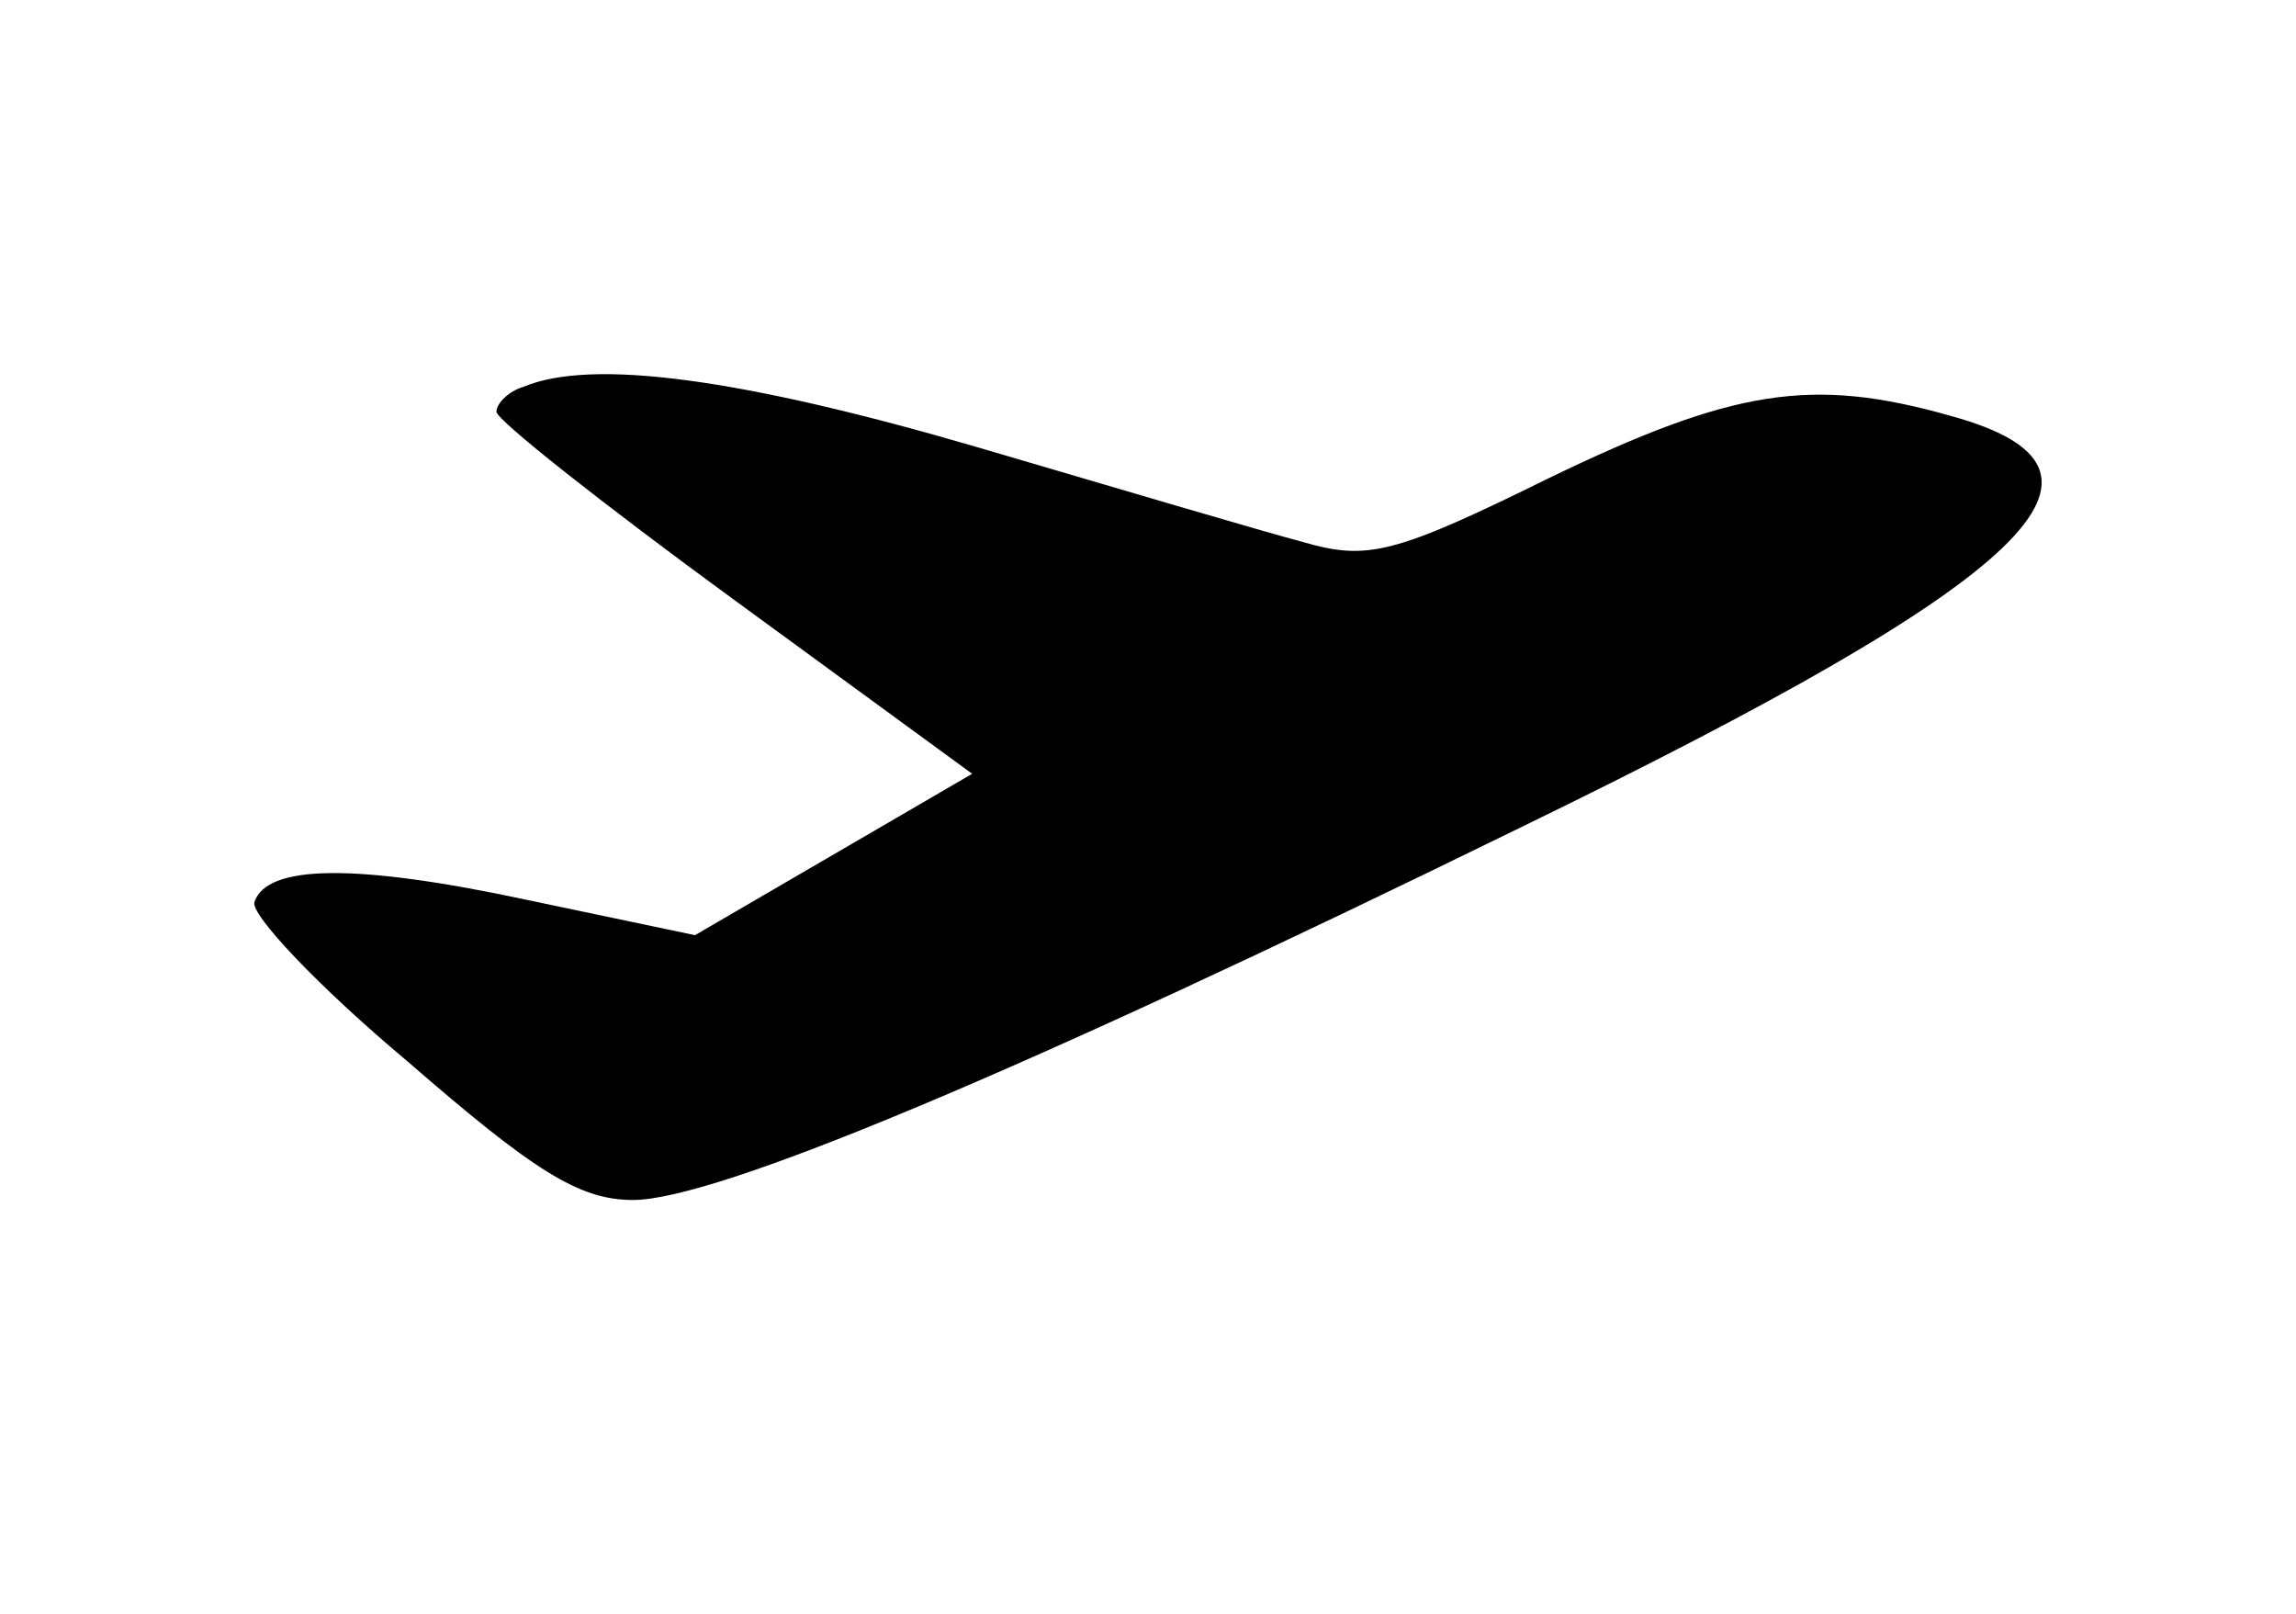
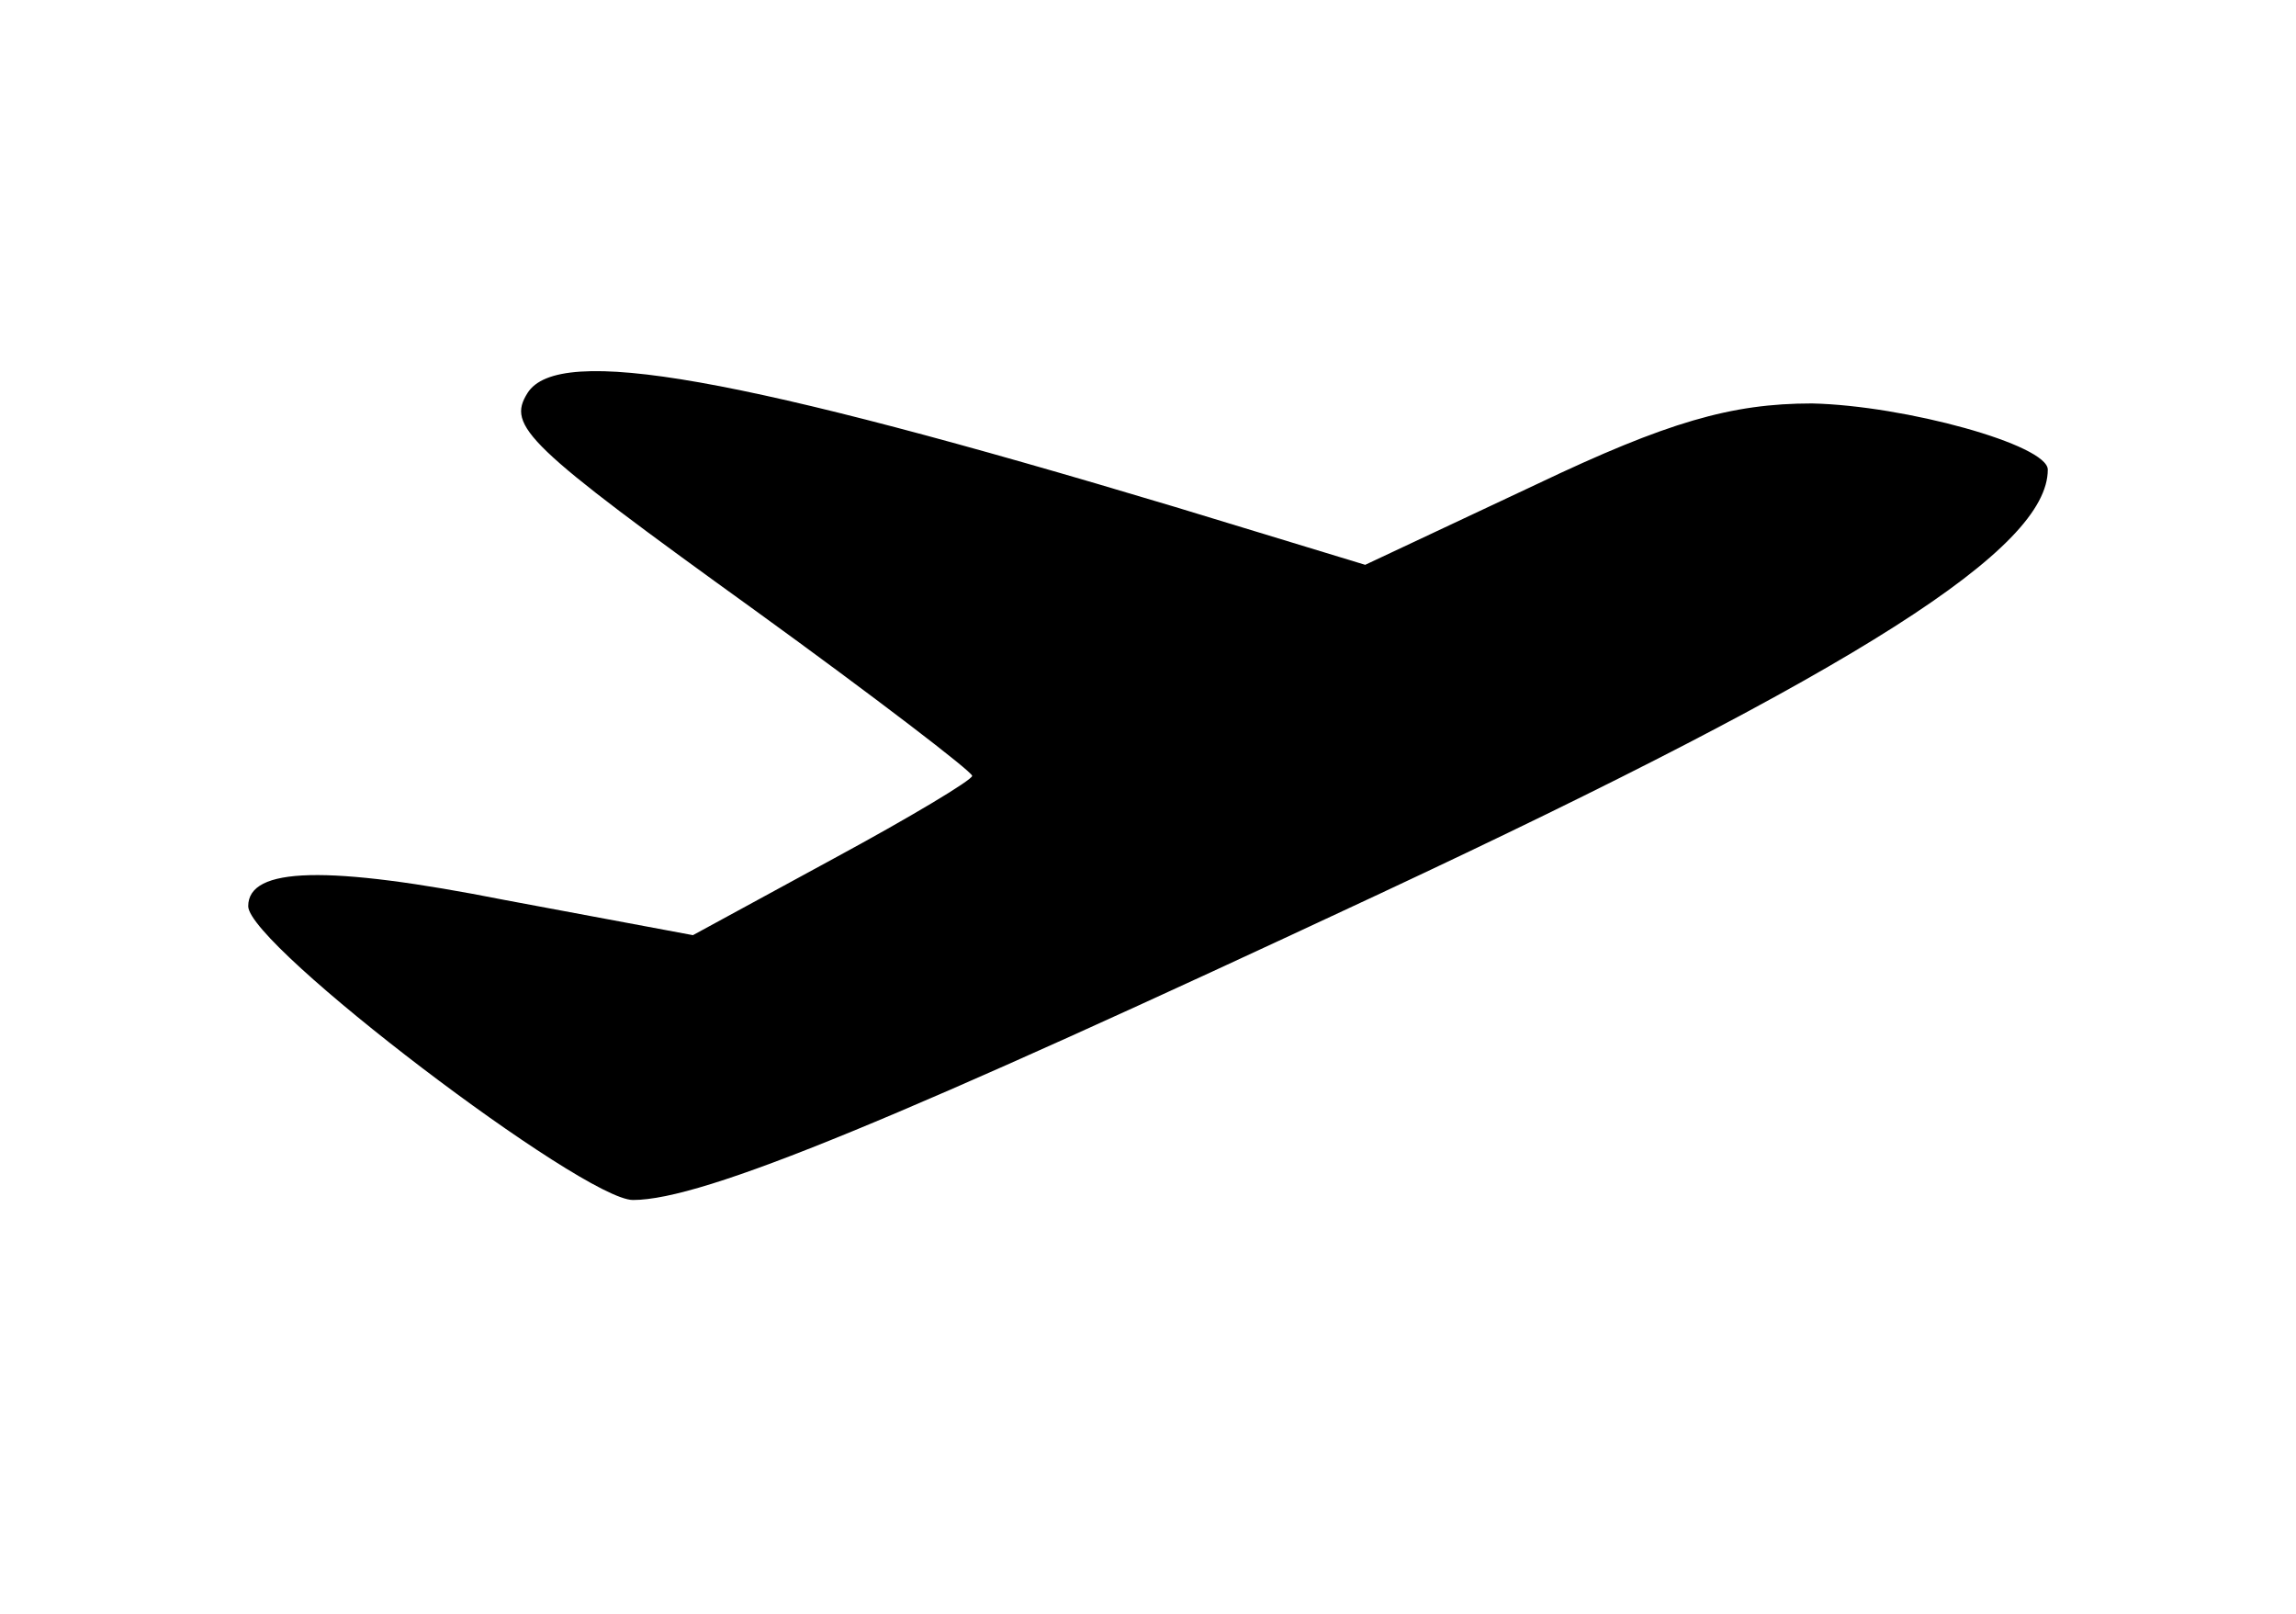
<svg xmlns="http://www.w3.org/2000/svg" version="1.0" width="111pt" height="78pt" viewBox="0 0 111 78" preserveAspectRatio="xMidYMid meet">
  <g transform="translate(0,78) scale(0.1,-0.1)" fill="#000000" stroke="none">
-     <path d="M253 593 c-7 -2 -13 -8 -13 -12 0 -4 52 -45 115 -91 l115 -84 -67 -39 -67 -39 -81 17 c-84 18 -126 17 -132 -1 -2 -6 31 -41 74 -77 61 -53 83 -67 109 -67 40 0 186 61 429 180 249 121 303 173 208 199 -67 19 -105 13 -194 -30 -75 -37 -88 -40 -119 -31 -19 5 -90 26 -158 46 -113 33 -186 43 -219 29z" />
+     <path d="M255 590 c-10 -16 -1 -25 110 -105 58 -42 105 -78 105 -80 0 -2 -30 -20 -67 -40 l-68 -37 -91 17 c-86 17 -124 16 -124 -3 0 -19 162 -142 186 -142 34 0 128 39 361 148 233 109 323 167 323 205 0 12 -69 31 -114 32 -39 0 -70 -9 -133 -39 l-83 -39 -92 28 c-210 63 -298 79 -313 55z" />
  </g>
</svg>
